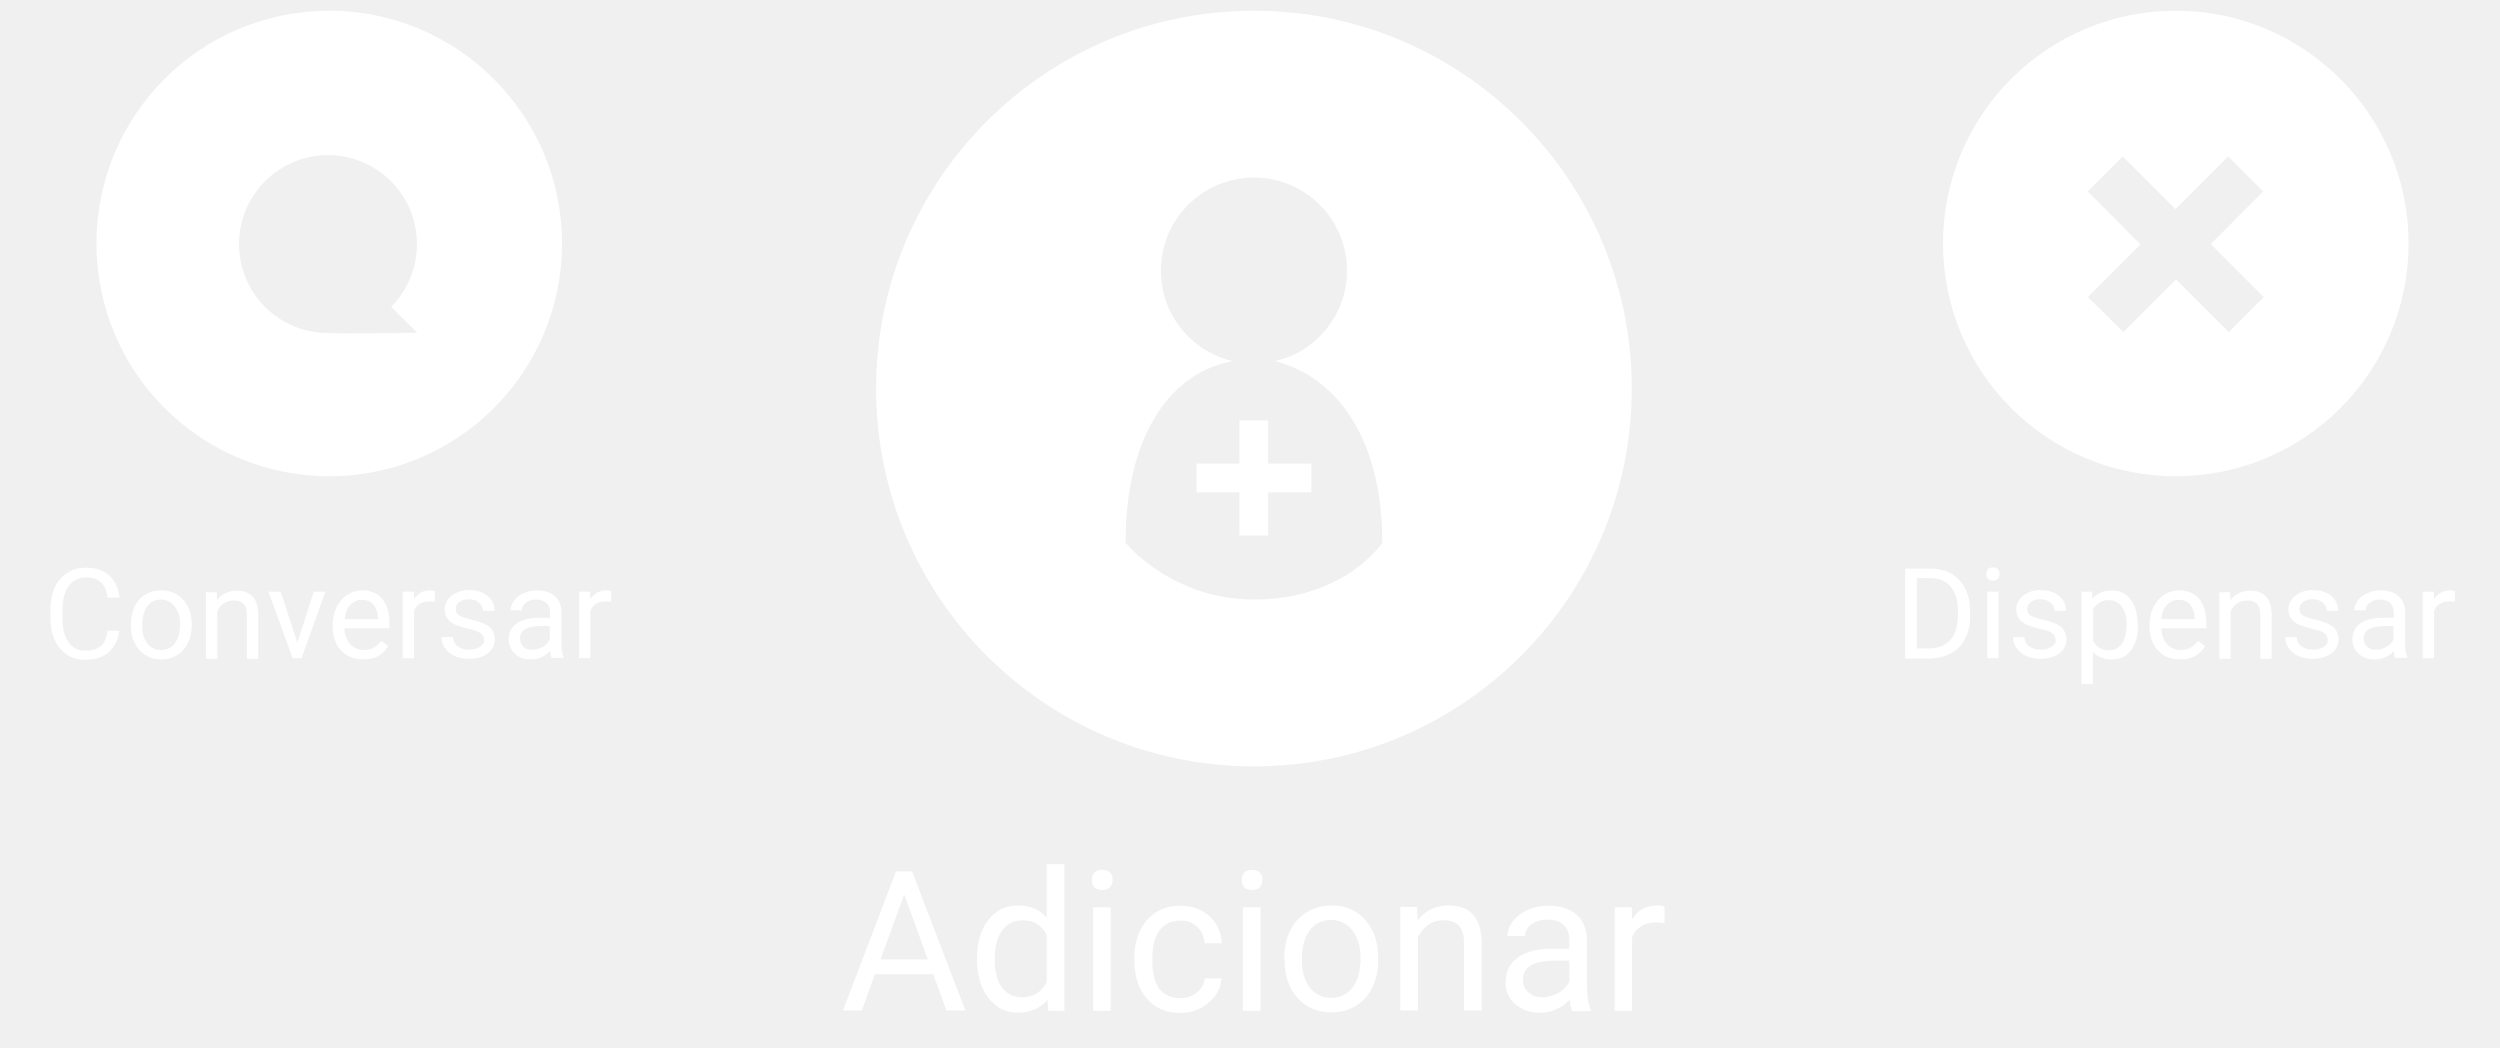
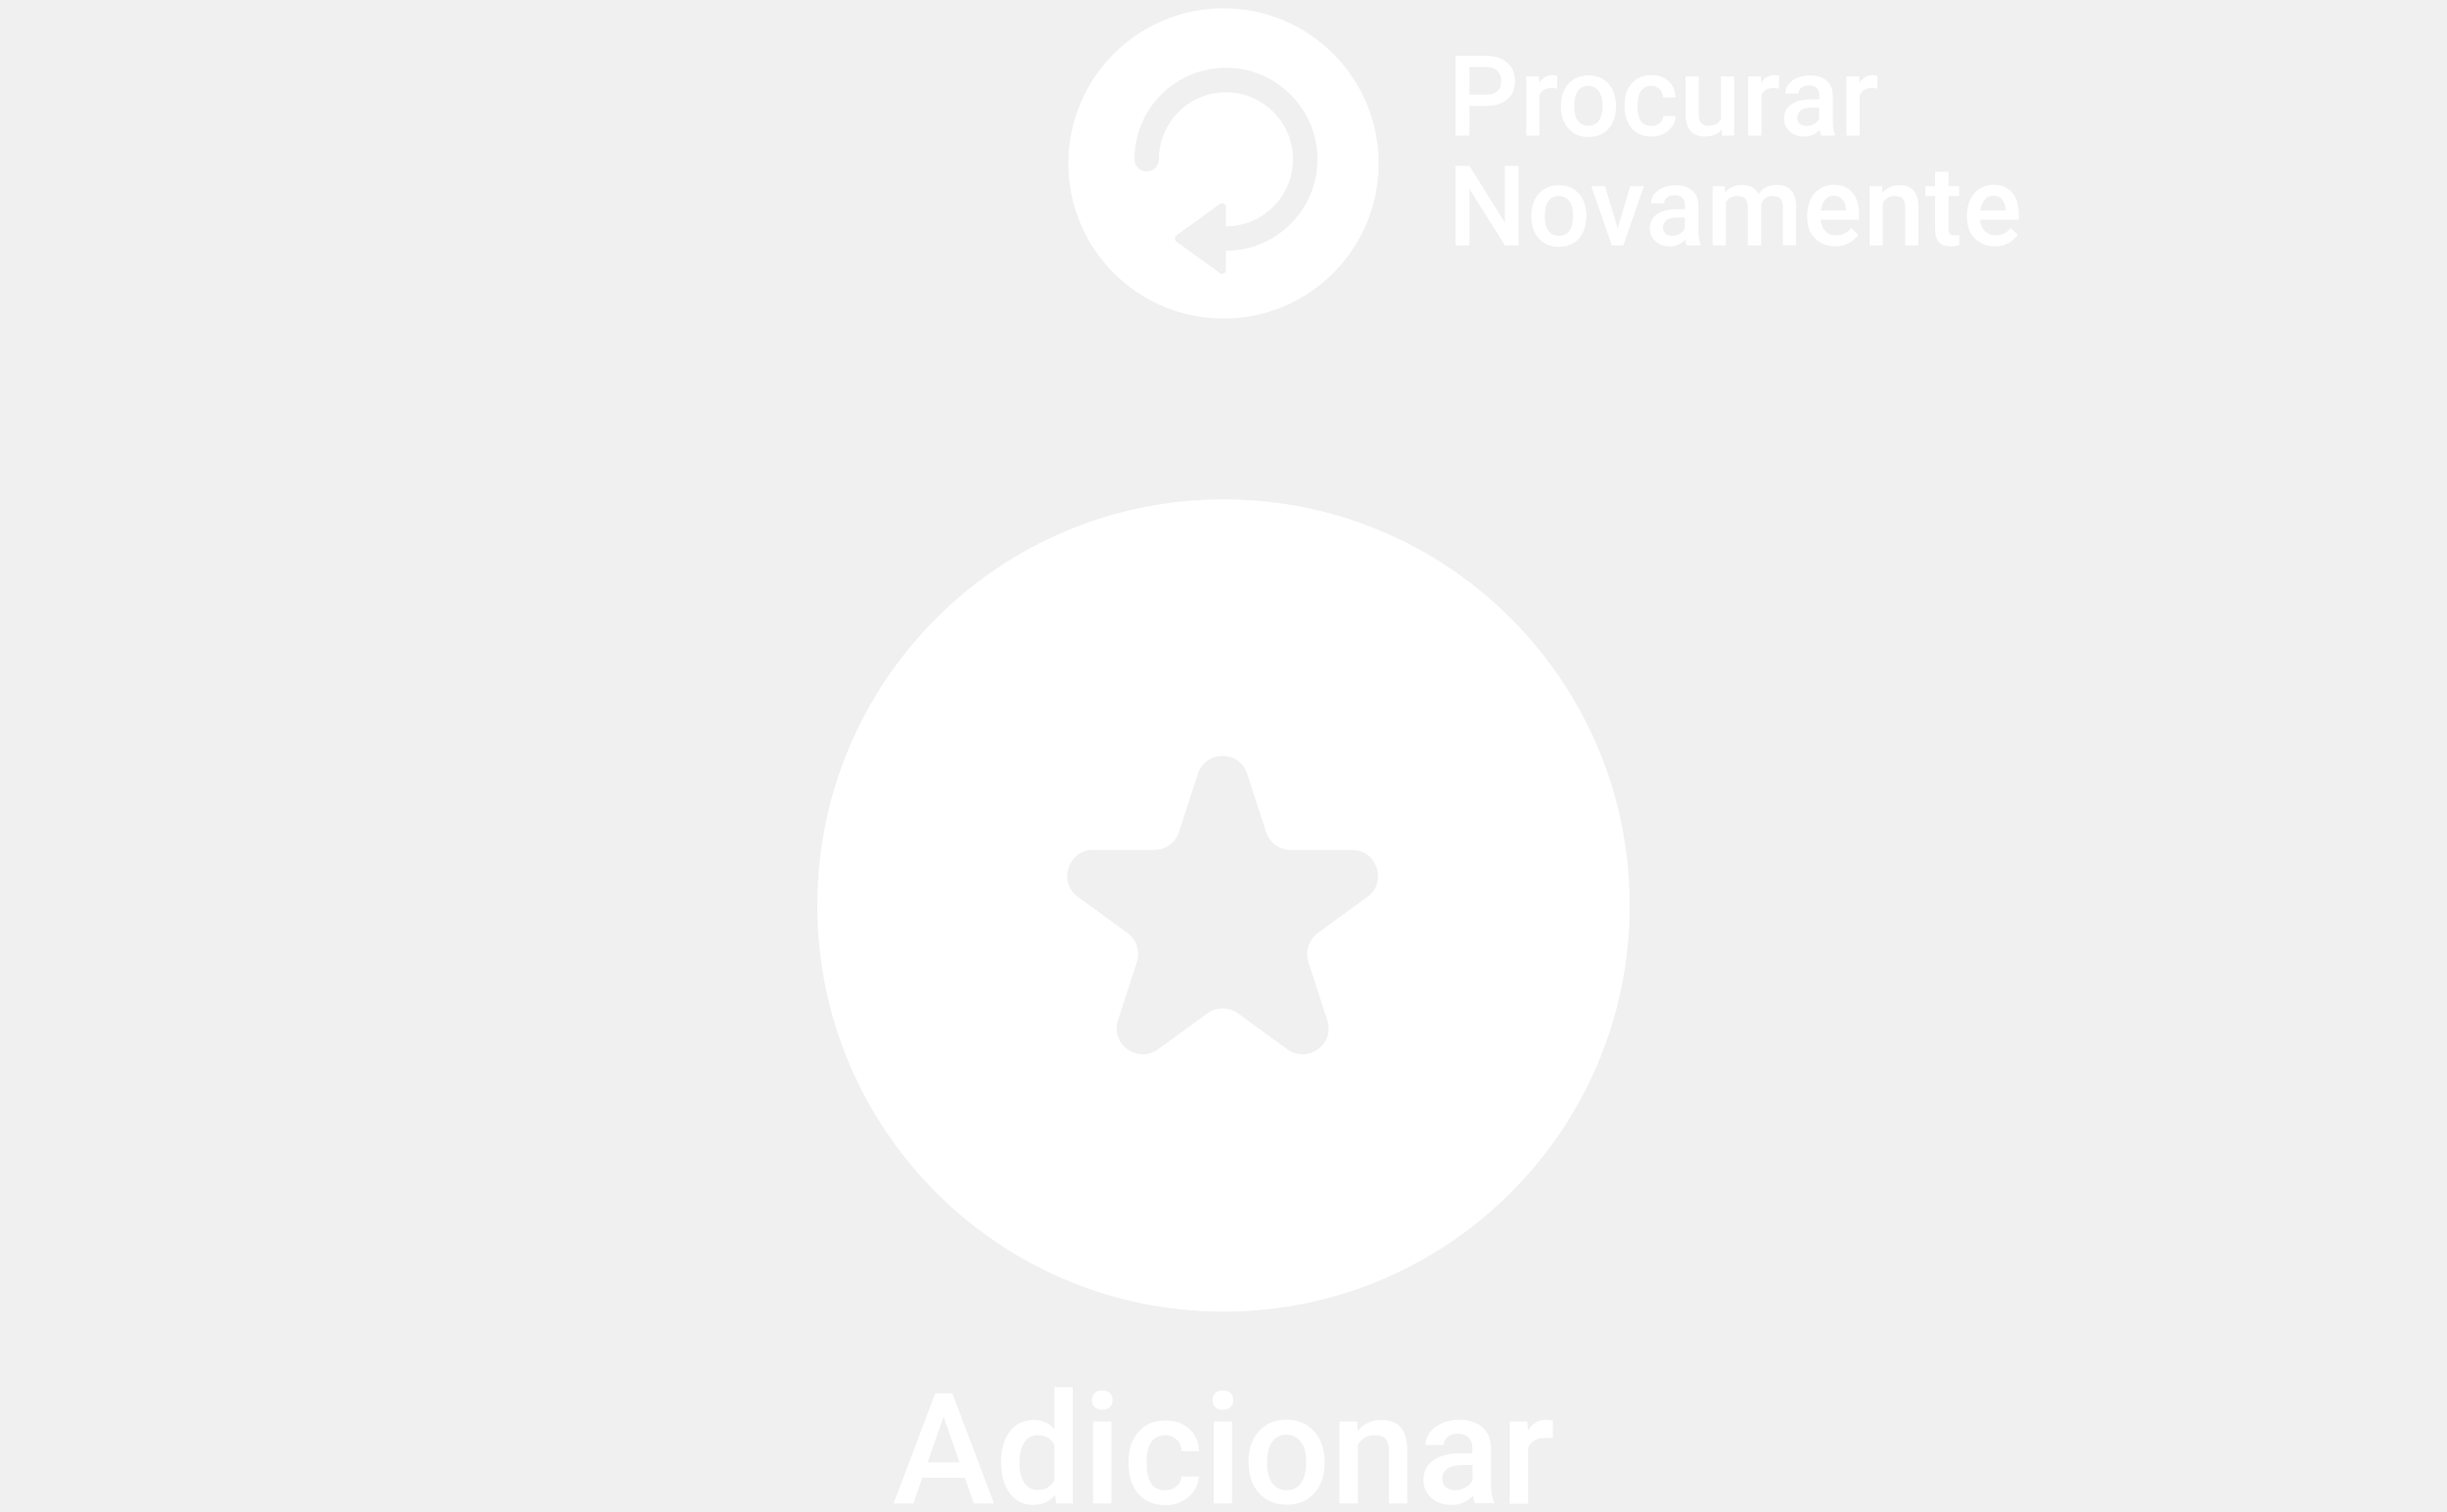
- <svg xmlns="http://www.w3.org/2000/svg" enable-background="new 0 0 792.7 332" version="1.1" viewBox="0 0 792.7 332" xml:space="preserve">
+ <svg xmlns="http://www.w3.org/2000/svg" version="1.1" id="Camada_1" x="0px" y="0px" viewBox="0 0 1000 618" style="enable-background:new 0 0 1000 618;" xml:space="preserve">
  <style type="text/css">
	.st0{fill:#FFFFFF;}
</style>
-   <path class="st0" d="m295.9 308.9h-18.5l-4.1 11.5h-6l16.8-44.1h5.1l16.9 44.1h-6l-4.2-11.5zm-16.7-4.7h15l-7.5-20.6-7.5 20.6z" />
-   <path class="st0" d="m309.8 303.8c0-5 1.2-9.1 3.6-12.1 2.4-3.1 5.5-4.6 9.4-4.6 3.8 0 6.9 1.3 9.1 3.9v-17h5.6v46.5h-5.1l-0.3-3.5c-2.2 2.7-5.4 4.1-9.4 4.1-3.8 0-6.9-1.6-9.3-4.7s-3.6-7.2-3.6-12.2v-0.4zm5.6 0.6c0 3.7 0.8 6.6 2.3 8.7s3.7 3.1 6.4 3.1c3.6 0 6.1-1.6 7.8-4.8v-15c-1.7-3.1-4.2-4.6-7.7-4.6-2.7 0-4.9 1.1-6.4 3.2-1.6 2.1-2.4 5.3-2.4 9.4z" />
-   <path class="st0" d="m346.2 279c0-0.9 0.3-1.7 0.8-2.3 0.6-0.6 1.4-0.9 2.5-0.9s1.9 0.3 2.5 0.9 0.8 1.4 0.8 2.3-0.3 1.7-0.8 2.3c-0.6 0.6-1.4 0.9-2.5 0.9s-1.9-0.3-2.5-0.9-0.8-1.4-0.8-2.3zm6 41.5h-5.6v-32.8h5.6v32.8z" />
-   <path class="st0" d="m374.3 316.5c2 0 3.7-0.6 5.2-1.8s2.3-2.7 2.5-4.5h5.3c-0.1 1.9-0.7 3.7-1.9 5.4s-2.8 3-4.8 4.1c-2 1-4.1 1.5-6.3 1.5-4.5 0-8-1.5-10.6-4.5s-4-7-4-12.2v-0.9c0-3.2 0.6-6 1.8-8.5s2.9-4.4 5-5.8c2.2-1.4 4.8-2.1 7.8-2.1 3.7 0 6.7 1.1 9.2 3.3 2.4 2.2 3.7 5.1 3.9 8.6h-5.4c-0.2-2.1-1-3.9-2.4-5.2-1.4-1.4-3.2-2-5.3-2-2.8 0-5.1 1-6.6 3.1-1.6 2-2.3 5-2.3 8.9v1.1c0 3.8 0.8 6.7 2.3 8.7 1.5 1.8 3.7 2.8 6.6 2.8z" />
-   <path class="st0" d="m393.7 279c0-0.9 0.3-1.7 0.8-2.3 0.6-0.6 1.4-0.9 2.5-0.9s1.9 0.3 2.5 0.9 0.8 1.4 0.8 2.3-0.3 1.7-0.8 2.3c-0.6 0.6-1.4 0.9-2.5 0.9s-1.9-0.3-2.5-0.9-0.8-1.4-0.8-2.3zm6 41.5h-5.6v-32.8h5.6v32.8z" />
-   <path class="st0" d="m407.2 303.8c0-3.2 0.6-6.1 1.9-8.7s3-4.5 5.3-5.9 4.8-2.1 7.7-2.1c4.5 0 8.1 1.5 10.8 4.6 2.8 3.1 4.1 7.2 4.1 12.3v0.4c0 3.2-0.6 6-1.8 8.6-1.2 2.5-3 4.5-5.2 5.9-2.3 1.4-4.9 2.1-7.8 2.1-4.4 0-8-1.5-10.8-4.6s-4.1-7.2-4.1-12.3v-0.3zm5.6 0.6c0 3.6 0.8 6.5 2.5 8.7s3.9 3.3 6.8 3.3c2.8 0 5.1-1.1 6.8-3.3s2.5-5.4 2.5-9.4c0-3.6-0.9-6.5-2.6-8.7s-4-3.3-6.8-3.3-5 1.1-6.7 3.3-2.5 5.3-2.5 9.4z" />
-   <path class="st0" d="m449.3 287.7l0.2 4.1c2.5-3.1 5.8-4.7 9.8-4.7 6.9 0 10.4 3.9 10.5 11.7v21.6h-5.6v-21.7c0-2.4-0.6-4.1-1.6-5.2-1.1-1.1-2.7-1.7-5-1.7-1.8 0-3.4 0.5-4.8 1.5s-2.4 2.2-3.2 3.8v23.3h-5.6v-32.8h5.3z" />
-   <path class="st0" d="m498.5 320.5c-0.3-0.6-0.6-1.8-0.8-3.5-2.6 2.7-5.7 4.1-9.3 4.1-3.2 0-5.9-0.9-7.9-2.7-2.1-1.8-3.1-4.1-3.1-6.9 0-3.4 1.3-6.1 3.9-7.9 2.6-1.9 6.2-2.8 10.9-2.8h5.4v-2.8c0-2-0.6-3.5-1.8-4.7s-2.9-1.7-5.2-1.7c-2 0-3.7 0.5-5 1.5-1.4 1-2 2.2-2 3.7h-5.6c0-1.6 0.6-3.2 1.7-4.7 1.2-1.5 2.7-2.7 4.7-3.6s4.2-1.3 6.6-1.3c3.8 0 6.7 0.9 8.9 2.8 2.1 1.9 3.2 4.5 3.3 7.8v15.1c0 3 0.4 5.4 1.2 7.2v0.5h-5.9zm-9.3-4.3c1.8 0 3.4-0.5 5-1.4s2.7-2.1 3.4-3.5v-6.7h-4.4c-6.9 0-10.3 2-10.3 6 0 1.8 0.6 3.1 1.8 4.1 1.1 1 2.6 1.5 4.5 1.5z" />
-   <path class="st0" d="m527.8 292.7c-0.8-0.1-1.8-0.2-2.8-0.2-3.7 0-6.2 1.6-7.5 4.7v23.3h-5.5v-32.8h5.4l0.1 3.8c1.8-2.9 4.4-4.4 7.8-4.4 1.1 0 1.9 0.1 2.5 0.4v5.2z" />
-   <path class="st0" d="m604.1 208.7v-28.4h8c2.5 0 4.7 0.5 6.6 1.6s3.4 2.7 4.4 4.7 1.6 4.3 1.6 7v1.8c0 2.7-0.5 5-1.6 7.1s-2.5 3.6-4.4 4.6-4.2 1.6-6.7 1.7h-7.9zm3.7-25.4v22.3h3.9c2.9 0 5.1-0.9 6.7-2.7s2.4-4.4 2.4-7.7v-1.7c0-3.2-0.8-5.7-2.3-7.5s-3.7-2.7-6.5-2.7h-4.2z" />
-   <path class="st0" d="m629.8 182c0-0.6 0.2-1.1 0.5-1.5 0.4-0.4 0.9-0.6 1.6-0.6s1.2 0.2 1.6 0.6 0.5 0.9 0.5 1.5-0.2 1.1-0.5 1.5-0.9 0.6-1.6 0.6-1.2-0.2-1.6-0.6-0.5-0.9-0.5-1.5zm3.9 26.7h-3.6v-21.1h3.6v21.1z" />
-   <path class="st0" d="m651.8 203.1c0-1-0.4-1.7-1.1-2.3s-2-1-3.8-1.4-3.3-0.9-4.4-1.4-1.9-1.2-2.4-2-0.8-1.7-0.8-2.7c0-1.7 0.7-3.2 2.2-4.4s3.3-1.8 5.6-1.8c2.4 0 4.3 0.6 5.8 1.9 1.5 1.2 2.2 2.8 2.2 4.7h-3.6c0-1-0.4-1.8-1.3-2.6-0.8-0.7-1.9-1.1-3.2-1.1s-2.3 0.3-3.1 0.9c-0.7 0.6-1.1 1.3-1.1 2.2s0.3 1.5 1 2c0.7 0.4 1.9 0.9 3.7 1.3s3.3 0.9 4.4 1.4 2 1.2 2.5 2 0.8 1.7 0.8 2.9c0 1.9-0.8 3.4-2.3 4.5s-3.5 1.7-5.9 1.7c-1.7 0-3.2-0.3-4.5-0.9s-2.3-1.4-3.1-2.5-1.1-2.2-1.1-3.5h3.6c0.1 1.2 0.5 2.2 1.5 2.9s2.1 1.1 3.6 1.1c1.4 0 2.5-0.3 3.3-0.8s1.5-1.2 1.5-2.1z" />
-   <path class="st0" d="m677.9 198.4c0 3.2-0.7 5.8-2.2 7.8s-3.5 2.9-6 2.9c-2.6 0-4.6-0.8-6.1-2.4v10.2h-3.6v-29.3h3.3l0.2 2.3c1.5-1.8 3.5-2.7 6.1-2.7 2.5 0 4.5 1 6 2.9s2.2 4.6 2.2 8v0.3zm-3.6-0.4c0-2.4-0.5-4.3-1.5-5.6-1-1.4-2.4-2.1-4.2-2.1-2.2 0-3.8 1-4.9 2.9v10.1c1.1 1.9 2.7 2.9 5 2.9 1.7 0 3.1-0.7 4.1-2.1s1.5-3.4 1.5-6.1z" />
-   <path class="st0" d="m691.3 209.1c-2.9 0-5.2-0.9-7-2.8s-2.7-4.4-2.7-7.5v-0.7c0-2.1 0.4-4 1.2-5.6s1.9-2.9 3.4-3.9c1.4-0.9 3-1.4 4.7-1.4 2.7 0 4.9 0.9 6.4 2.7s2.3 4.4 2.3 7.8v1.5h-14.3c0.1 2.1 0.7 3.8 1.8 5s2.6 1.9 4.4 1.9c1.3 0 2.4-0.3 3.2-0.8s1.7-1.2 2.3-2.1l2.2 1.7c-1.7 2.8-4.4 4.2-7.9 4.2zm-0.5-18.9c-1.5 0-2.7 0.5-3.7 1.6s-1.6 2.5-1.8 4.5h10.6v-0.3c-0.1-1.8-0.6-3.3-1.5-4.3-0.8-1-2-1.5-3.6-1.5z" />
-   <path class="st0" d="m707.1 187.6l0.1 2.7c1.6-2 3.7-3 6.3-3 4.5 0 6.7 2.5 6.8 7.6v14h-3.6v-14c0-1.5-0.4-2.6-1-3.4-0.7-0.7-1.7-1.1-3.2-1.1-1.2 0-2.2 0.3-3.1 0.9s-1.6 1.4-2.1 2.5v15.1h-3.6v-21.1h3.4z" />
-   <path class="st0" d="m738.1 203.1c0-1-0.4-1.7-1.1-2.3s-2-1-3.8-1.4-3.3-0.9-4.4-1.4-1.9-1.2-2.4-2-0.8-1.7-0.8-2.7c0-1.7 0.7-3.2 2.2-4.4s3.3-1.8 5.6-1.8c2.4 0 4.3 0.6 5.8 1.9 1.5 1.2 2.2 2.8 2.2 4.7h-3.6c0-1-0.4-1.8-1.3-2.6-0.8-0.7-1.9-1.1-3.2-1.1s-2.3 0.3-3.1 0.9c-0.7 0.6-1.1 1.3-1.1 2.2s0.3 1.5 1 2c0.7 0.4 1.9 0.9 3.7 1.3s3.3 0.9 4.4 1.4 2 1.2 2.5 2 0.8 1.7 0.8 2.9c0 1.9-0.8 3.4-2.3 4.5s-3.5 1.7-5.9 1.7c-1.7 0-3.2-0.3-4.5-0.9s-2.3-1.4-3.1-2.5-1.1-2.2-1.1-3.5h3.6c0.1 1.2 0.5 2.2 1.5 2.9s2.1 1.1 3.6 1.1c1.4 0 2.5-0.3 3.3-0.8s1.5-1.2 1.5-2.1z" />
-   <path class="st0" d="m759.5 208.7c-0.2-0.4-0.4-1.2-0.5-2.2-1.7 1.7-3.7 2.6-6 2.6-2.1 0-3.8-0.6-5.1-1.8s-2-2.7-2-4.5c0-2.2 0.8-3.9 2.5-5.1s4-1.8 7.1-1.8h3.5v-1.7c0-1.3-0.4-2.3-1.1-3-0.8-0.7-1.9-1.1-3.3-1.1-1.3 0-2.4 0.3-3.2 1-0.9 0.7-1.3 1.4-1.3 2.4h-3.6c0-1.1 0.4-2.1 1.1-3.1s1.8-1.8 3-2.3c1.3-0.6 2.7-0.9 4.2-0.9 2.4 0 4.3 0.6 5.7 1.8s2.1 2.9 2.1 5v9.7c0 1.9 0.2 3.5 0.7 4.6v0.3h-3.8zm-6-2.7c1.1 0 2.2-0.3 3.2-0.9s1.8-1.3 2.2-2.3v-4.3h-2.8c-4.4 0-6.6 1.3-6.6 3.9 0 1.1 0.4 2 1.1 2.7s1.7 0.9 2.9 0.9z" />
-   <path class="st0" d="m778.4 190.8c-0.5-0.1-1.1-0.1-1.8-0.1-2.4 0-4 1-4.8 3v15h-3.6v-21.1h3.5l0.1 2.4c1.2-1.9 2.9-2.8 5-2.8 0.7 0 1.2 0.1 1.6 0.3v3.3z" />
-   <path class="st0" d="m37.9 199.7c-0.4 3-1.5 5.3-3.3 7s-4.4 2.5-7.5 2.5c-3.4 0-6.1-1.2-8.1-3.6s-3-5.6-3-9.7v-2.7c0-2.6 0.5-5 1.4-7s2.3-3.5 4-4.6 3.7-1.6 6-1.6c3 0 5.4 0.8 7.3 2.5 1.8 1.7 2.9 4 3.2 7h-3.8c-0.3-2.3-1-3.9-2.1-4.9s-2.6-1.5-4.6-1.5c-2.4 0-4.3 0.9-5.6 2.7s-2 4.3-2 7.6v2.8c0 3.1 0.6 5.5 1.9 7.4s3.1 2.7 5.4 2.7c2.1 0 3.7-0.5 4.8-1.4s1.9-2.6 2.2-4.9h3.8z" />
-   <path class="st0" d="m41.5 197.9c0-2.1 0.4-3.9 1.2-5.6s1.9-2.9 3.4-3.8 3.1-1.3 5-1.3c2.9 0 5.2 1 7 3s2.7 4.6 2.7 7.9v0.3c0 2.1-0.4 3.9-1.2 5.5s-1.9 2.9-3.4 3.8-3.1 1.4-5 1.4c-2.9 0-5.2-1-7-3s-2.7-4.6-2.7-7.9v-0.3zm3.6 0.5c0 2.3 0.5 4.2 1.6 5.6s2.5 2.1 4.4 2.1c1.8 0 3.3-0.7 4.4-2.2s1.6-3.5 1.6-6c0-2.3-0.5-4.2-1.7-5.6-1.1-1.4-2.6-2.2-4.4-2.2s-3.2 0.7-4.3 2.1c-1 1.5-1.6 3.5-1.6 6.2z" />
-   <path class="st0" d="m68.7 187.6l0.1 2.7c1.6-2 3.7-3 6.3-3 4.5 0 6.7 2.5 6.8 7.6v14h-3.6v-14c0-1.5-0.4-2.6-1-3.4-0.7-0.7-1.7-1.1-3.2-1.1-1.2 0-2.2 0.3-3.1 0.9s-1.6 1.4-2.1 2.5v15.1h-3.6v-21.1h3.4z" />
-   <path class="st0" d="m94.3 203.8l5.2-16.2h3.7l-7.6 21.1h-2.8l-7.7-21.1h3.9l5.3 16.2z" />
-   <path class="st0" d="m115.2 209.1c-2.9 0-5.2-0.9-7-2.8s-2.7-4.4-2.7-7.5v-0.7c0-2.1 0.4-4 1.2-5.6s1.9-2.9 3.4-3.9c1.4-0.9 3-1.4 4.7-1.4 2.7 0 4.9 0.9 6.4 2.7s2.3 4.4 2.3 7.8v1.5h-14.3c0.1 2.1 0.7 3.8 1.8 5s2.6 1.9 4.4 1.9c1.3 0 2.4-0.3 3.2-0.8s1.7-1.2 2.3-2.1l2.2 1.7c-1.7 2.8-4.3 4.2-7.9 4.2zm-0.4-18.9c-1.5 0-2.7 0.5-3.7 1.6s-1.6 2.5-1.8 4.5h10.6v-0.3c-0.1-1.8-0.6-3.3-1.5-4.3s-2.1-1.5-3.6-1.5z" />
-   <path class="st0" d="m137.9 190.8c-0.5-0.1-1.1-0.1-1.8-0.1-2.4 0-4 1-4.8 3v15h-3.6v-21.1h3.5l0.1 2.4c1.2-1.9 2.9-2.8 5-2.8 0.7 0 1.2 0.1 1.6 0.3v3.3z" />
-   <path class="st0" d="m153.5 203.1c0-1-0.4-1.7-1.1-2.3s-2-1-3.8-1.4-3.3-0.9-4.4-1.4-1.9-1.2-2.4-2-0.8-1.7-0.8-2.7c0-1.7 0.7-3.2 2.2-4.4s3.3-1.8 5.6-1.8c2.4 0 4.3 0.6 5.8 1.9 1.5 1.2 2.2 2.8 2.2 4.7h-3.6c0-1-0.4-1.8-1.3-2.6-0.8-0.7-1.9-1.1-3.2-1.1s-2.3 0.3-3.1 0.9c-0.7 0.6-1.1 1.3-1.1 2.2s0.3 1.5 1 2c0.7 0.4 1.9 0.9 3.7 1.3s3.3 0.9 4.4 1.4 2 1.2 2.5 2 0.8 1.7 0.8 2.9c0 1.9-0.8 3.4-2.3 4.5s-3.5 1.7-5.9 1.7c-1.7 0-3.2-0.3-4.5-0.9s-2.3-1.4-3.1-2.5-1.1-2.2-1.1-3.5h3.6c0.1 1.2 0.5 2.2 1.5 2.9s2.1 1.1 3.6 1.1c1.4 0 2.5-0.3 3.3-0.8s1.5-1.2 1.5-2.1z" />
-   <path class="st0" d="m174.9 208.7c-0.2-0.4-0.4-1.2-0.5-2.2-1.7 1.7-3.7 2.6-6 2.6-2.1 0-3.8-0.6-5.1-1.8s-2-2.7-2-4.5c0-2.2 0.8-3.9 2.5-5.1s4-1.8 7.1-1.8h3.5v-1.7c0-1.3-0.4-2.3-1.1-3-0.8-0.7-1.9-1.1-3.3-1.1-1.3 0-2.4 0.3-3.2 1-0.9 0.7-1.3 1.4-1.3 2.4h-3.6c0-1.1 0.4-2.1 1.1-3.1s1.8-1.8 3-2.3c1.3-0.6 2.7-0.9 4.2-0.9 2.4 0 4.3 0.6 5.7 1.8s2.1 2.9 2.1 5v9.7c0 1.9 0.2 3.5 0.7 4.6v0.3h-3.8zm-6-2.7c1.1 0 2.2-0.3 3.2-0.9s1.8-1.3 2.2-2.3v-4.3h-2.8c-4.4 0-6.6 1.3-6.6 3.9 0 1.1 0.4 2 1.1 2.7s1.7 0.9 2.9 0.9z" />
-   <path class="st0" d="m193.8 190.8c-0.5-0.1-1.1-0.1-1.8-0.1-2.4 0-4 1-4.8 3v15h-3.6v-21.1h3.5l0.1 2.4c1.2-1.9 2.9-2.8 5-2.8 0.7 0 1.2 0.1 1.6 0.3v3.3z" />
-   <path class="st0" d="m104.4 3.4c-40.8 0-73.8 33-73.8 73.8s33 73.8 73.8 73.8 73.8-33 73.8-73.8c0-40.7-33.1-73.8-73.8-73.8zm27.9 102.1s-24.1 0.4-27.8 0.1h-0.5c-15.6 0-28.2-12.6-28.2-28.2s12.6-28.2 28.2-28.2 28.2 12.6 28.2 28.2c0 7.8-3.1 14.8-8.2 19.9l8.3 8.2z" />
-   <path class="st0" d="m689.9 3.4c-40.8 0-73.8 33-73.8 73.8s33 73.8 73.8 73.8 73.8-33 73.8-73.8c0-40.7-33.1-73.8-73.8-73.8zm27.9 90.8l-11.1 11.1-16.7-16.7-16.7 16.7-11.3-11.1 16.7-16.7-16.7-16.8 11.1-11.1 16.7 16.7 16.7-16.7 11.1 11.1-16.6 16.7 16.8 16.8z" />
-   <path class="st0" d="m397.6 3.4c-66.2 0-119.8 53.6-119.8 119.8s53.6 119.8 119.8 119.8 119.8-53.6 119.8-119.8-53.7-119.8-119.8-119.8zm0 186.7c-26.2 0-40.7-18-40.7-18 0-33.7 14-54 34-57.6-13.1-3-22.8-14.7-22.8-28.7 0-16.3 13.2-29.5 29.5-29.5s29.5 13.2 29.5 29.5c0 14-9.7 25.7-22.8 28.7 19.1 4.9 34 23.9 34 57.6 0 0-11.8 18-40.7 18z" />
-   <polygon class="st0" points="402.1 133.3 393 133.3 393 147 379.4 147 379.4 156.1 393 156.1 393 169.8 402.1 169.8 402.1 156.1 415.8 156.1 415.8 147 402.1 147" />
+   <path class="st0" d="M500,204.1c-91.7,0-166,74.3-166,166s74.3,166,166,166s166-74.3,166-166S591.7,204.1,500,204.1z M558.8,366.6  l-20.2,14.7c-3.7,2.7-5.3,7.5-3.9,11.9l7.7,23.8c3.2,9.8-8,17.9-16.3,11.9l-20.2-14.7c-3.7-2.7-8.8-2.7-12.5,0l-20.2,14.7  c-8.3,6-19.5-2.1-16.3-11.9l7.7-23.8c1.4-4.4-0.1-9.2-3.9-11.9l-20.2-14.7c-8.3-6-4-19.2,6.2-19.2h25c4.6,0,8.7-3,10.1-7.3l7.7-23.8  c3.2-9.8,17-9.8,20.2,0l7.7,23.8c1.4,4.4,5.5,7.3,10.1,7.3h25C562.8,347.4,567.1,360.6,558.8,366.6z" />
+   <path class="st0" d="M500,3.4c-35,0-63.4,28.4-63.4,63.4s28.4,63.4,63.4,63.4s63.4-28.4,63.4-63.4S535,3.4,500,3.4z M501,27.7  c20.6,0,37.4,16.8,37.4,37.4s-16.8,37.4-37.4,37.4v7.8c0,1.3-1.5,2.1-2.5,1.3l-17.7-12.8c-0.9-0.6-0.9-2,0-2.6l17.7-12.8  c1.1-0.8,2.5,0,2.5,1.3v7.8c15.1,0,27.4-12.3,27.4-27.4c0-15.1-12.3-27.4-27.4-27.4S473.6,50,473.6,65.1c0,2.8-2.2,5-5,5s-5-2.2-5-5  C463.6,44.4,480.4,27.7,501,27.7z" />
+   <g>
+     <path class="st0" d="M394.3,604h-17.4l-3.6,10.5h-8.1l17-45h7l17,45H398L394.3,604z M379.1,597.7h13l-6.5-18.7L379.1,597.7z" />
+     <path class="st0" d="M409.1,597.5c0-5.1,1.2-9.3,3.6-12.4c2.4-3.1,5.6-4.7,9.6-4.7c3.5,0,6.4,1.2,8.6,3.7V567h7.5v47.5h-6.8   l-0.4-3.5c-2.2,2.7-5.2,4.1-9,4.1c-3.9,0-7.1-1.6-9.5-4.7C410.3,607.2,409.1,602.9,409.1,597.5z M416.6,598.1c0,3.4,0.7,6.1,2,8   c1.3,1.9,3.2,2.9,5.6,2.9c3.1,0,5.3-1.4,6.7-4.1v-14.3c-1.4-2.7-3.6-4-6.7-4c-2.4,0-4.3,1-5.6,2.9   C417.3,591.4,416.6,594.3,416.6,598.1z" />
+     <path class="st0" d="M446.2,572.3c0-1.2,0.4-2.1,1.1-2.9c0.7-0.8,1.8-1.1,3.1-1.1c1.4,0,2.4,0.4,3.2,1.1c0.7,0.8,1.1,1.7,1.1,2.9   c0,1.1-0.4,2.1-1.1,2.8c-0.7,0.8-1.8,1.1-3.2,1.1c-1.4,0-2.4-0.4-3.1-1.1C446.6,574.4,446.2,573.5,446.2,572.3z M454.2,614.5h-7.5   V581h7.5V614.5z" />
+     <path class="st0" d="M476.1,609.1c1.9,0,3.4-0.5,4.7-1.6s1.9-2.4,2-4h7.1c-0.1,2.1-0.7,4-1.9,5.8c-1.2,1.8-2.9,3.2-4.9,4.3   c-2.1,1.1-4.3,1.6-6.7,1.6c-4.7,0-8.4-1.5-11.1-4.5c-2.7-3-4.1-7.2-4.1-12.5v-0.8c0-5.1,1.4-9.2,4.1-12.2c2.7-3.1,6.4-4.6,11.1-4.6   c4,0,7.2,1.2,9.7,3.5c2.5,2.3,3.8,5.4,3.9,9.1h-7.1c-0.1-1.9-0.7-3.5-2-4.7c-1.2-1.2-2.8-1.9-4.7-1.9c-2.4,0-4.3,0.9-5.6,2.6   c-1.3,1.8-2,4.4-2,8v1.2c0,3.6,0.7,6.3,2,8.1C471.7,608.2,473.6,609.1,476.1,609.1z" />
+     <path class="st0" d="M495.5,572.3c0-1.2,0.4-2.1,1.1-2.9c0.7-0.8,1.8-1.1,3.1-1.1c1.4,0,2.4,0.4,3.2,1.1c0.7,0.8,1.1,1.7,1.1,2.9   c0,1.1-0.4,2.1-1.1,2.8c-0.7,0.8-1.8,1.1-3.2,1.1c-1.4,0-2.4-0.4-3.1-1.1C495.9,574.4,495.5,573.5,495.5,572.3z M503.5,614.5H496   V581h7.5V614.5z" />
+     <path class="st0" d="M510.2,597.4c0-3.3,0.6-6.2,1.9-8.9c1.3-2.6,3.1-4.6,5.5-6.1c2.3-1.4,5-2.1,8.1-2.1c4.5,0,8.2,1.5,11,4.4   s4.3,6.8,4.6,11.6l0,1.8c0,3.3-0.6,6.2-1.9,8.8c-1.3,2.6-3.1,4.6-5.4,6c-2.4,1.4-5.1,2.1-8.2,2.1c-4.7,0-8.5-1.6-11.3-4.7   c-2.8-3.1-4.2-7.3-4.2-12.6V597.4z M517.8,598.1c0,3.4,0.7,6.1,2.1,8.1c1.4,1.9,3.4,2.9,5.9,2.9c2.5,0,4.5-1,5.9-3   c1.4-2,2.1-4.9,2.1-8.7c0-3.4-0.7-6.1-2.2-8c-1.5-2-3.4-3-5.9-3c-2.5,0-4.4,1-5.8,2.9C518.5,591.3,517.8,594.2,517.8,598.1z" />
+     <path class="st0" d="M554.6,581l0.2,3.9c2.5-3,5.7-4.5,9.7-4.5c7,0,10.5,4,10.6,12v22.1h-7.5v-21.7c0-2.1-0.5-3.7-1.4-4.7   c-0.9-1-2.4-1.5-4.5-1.5c-3,0-5.3,1.4-6.8,4.1v23.8h-7.5V581H554.6z" />
+     <path class="st0" d="M602.8,614.5c-0.3-0.6-0.6-1.7-0.9-3.1c-2.4,2.5-5.3,3.7-8.8,3.7c-3.4,0-6.1-1-8.2-2.9   c-2.1-1.9-3.2-4.3-3.2-7.1c0-3.6,1.3-6.3,4-8.2c2.6-1.9,6.4-2.9,11.4-2.9h4.6v-2.2c0-1.7-0.5-3.1-1.5-4.2c-1-1-2.4-1.6-4.4-1.6   c-1.7,0-3.1,0.4-4.2,1.3c-1.1,0.9-1.6,1.9-1.6,3.3h-7.5c0-1.8,0.6-3.5,1.8-5.1c1.2-1.6,2.9-2.8,5-3.8c2.1-0.9,4.4-1.4,7-1.4   c3.9,0,7,1,9.4,3c2.3,2,3.5,4.7,3.6,8.3v15.1c0,3,0.4,5.4,1.3,7.2v0.5H602.8z M594.6,609.1c1.5,0,2.9-0.4,4.2-1.1   c1.3-0.7,2.3-1.7,3-2.9v-6.3h-4c-2.8,0-4.9,0.5-6.3,1.5c-1.4,1-2.1,2.3-2.1,4.1c0,1.4,0.5,2.6,1.4,3.4   C591.7,608.6,593,609.1,594.6,609.1z" />
+     <path class="st0" d="M634.6,587.9c-1-0.2-2-0.2-3.1-0.2c-3.4,0-5.8,1.3-7,4v22.9h-7.5V581h7.2l0.2,3.7c1.8-2.9,4.3-4.4,7.5-4.4   c1.1,0,2,0.1,2.7,0.4L634.6,587.9z" />
+   </g>
+   <g>
+     <path class="st0" d="M600.5,43.3v12.1h-5.7V22.8h12.4c3.6,0,6.5,0.9,8.7,2.8s3.2,4.4,3.2,7.5c0,3.2-1,5.7-3.1,7.5   c-2.1,1.8-5,2.7-8.8,2.7H600.5z M600.5,38.7h6.8c2,0,3.5-0.5,4.6-1.4c1.1-0.9,1.6-2.3,1.6-4.1c0-1.8-0.5-3.2-1.6-4.2   c-1.1-1.1-2.5-1.6-4.4-1.6h-7V38.7z" />
+     <path class="st0" d="M636.3,36.2c-0.7-0.1-1.5-0.2-2.2-0.2c-2.5,0-4.2,1-5,2.9v16.5h-5.4V31.2h5.2l0.1,2.7c1.3-2.1,3.1-3.2,5.5-3.2   c0.8,0,1.4,0.1,1.9,0.3L636.3,36.2z" />
+     <path class="st0" d="M637.9,43.1c0-2.4,0.5-4.5,1.4-6.4c0.9-1.9,2.3-3.4,4-4.4c1.7-1,3.7-1.5,5.9-1.5c3.3,0,5.9,1.1,7.9,3.2   c2,2.1,3.1,4.9,3.3,8.4l0,1.3c0,2.4-0.5,4.5-1.4,6.4s-2.2,3.3-3.9,4.4c-1.7,1-3.7,1.5-5.9,1.5c-3.4,0-6.1-1.1-8.2-3.4   s-3.1-5.3-3.1-9.1V43.1z M643.3,43.5c0,2.5,0.5,4.4,1.5,5.8s2.5,2.1,4.3,2.1c1.8,0,3.3-0.7,4.3-2.1c1-1.4,1.5-3.5,1.5-6.3   c0-2.4-0.5-4.4-1.6-5.8c-1.1-1.4-2.5-2.1-4.3-2.1c-1.8,0-3.2,0.7-4.2,2.1S643.3,40.7,643.3,43.5z" />
+     <path class="st0" d="M674.9,51.5c1.4,0,2.5-0.4,3.4-1.2c0.9-0.8,1.4-1.8,1.4-2.9h5.1c-0.1,1.5-0.5,2.9-1.4,4.2   c-0.9,1.3-2.1,2.3-3.6,3.1s-3.1,1.1-4.9,1.1c-3.4,0-6.1-1.1-8-3.3c-2-2.2-3-5.2-3-9.1v-0.6c0-3.7,1-6.6,3-8.8c2-2.2,4.6-3.3,8-3.3   c2.9,0,5.2,0.8,7,2.5c1.8,1.7,2.8,3.9,2.8,6.6h-5.1c-0.1-1.4-0.5-2.5-1.4-3.4s-2-1.3-3.4-1.3c-1.8,0-3.1,0.6-4.1,1.9   c-1,1.3-1.4,3.2-1.5,5.8v0.9c0,2.6,0.5,4.6,1.4,5.9C671.7,50.8,673.1,51.5,674.9,51.5z" />
+     <path class="st0" d="M703.6,53c-1.6,1.9-3.9,2.8-6.8,2.8c-2.6,0-4.6-0.8-6-2.3c-1.3-1.5-2-3.8-2-6.7V31.2h5.4v15.6   c0,3.1,1.3,4.6,3.8,4.6c2.6,0,4.4-0.9,5.3-2.8V31.2h5.4v24.2h-5.1L703.6,53z" />
+     <path class="st0" d="M727,36.2c-0.7-0.1-1.5-0.2-2.2-0.2c-2.5,0-4.2,1-5,2.9v16.5h-5.4V31.2h5.2l0.1,2.7c1.3-2.1,3.1-3.2,5.5-3.2   c0.8,0,1.4,0.1,1.9,0.3L727,36.2z" />
+     <path class="st0" d="M744.2,55.4c-0.2-0.5-0.4-1.2-0.6-2.3c-1.7,1.8-3.8,2.7-6.3,2.7c-2.4,0-4.4-0.7-5.9-2.1   c-1.5-1.4-2.3-3.1-2.3-5.1c0-2.6,1-4.6,2.9-5.9c1.9-1.4,4.7-2.1,8.2-2.1h3.3V39c0-1.3-0.3-2.3-1.1-3c-0.7-0.8-1.8-1.1-3.2-1.1   c-1.2,0-2.2,0.3-3,0.9c-0.8,0.6-1.2,1.4-1.2,2.4h-5.4c0-1.3,0.4-2.6,1.3-3.7c0.9-1.2,2.1-2.1,3.6-2.7c1.5-0.7,3.2-1,5.1-1   c2.8,0,5.1,0.7,6.8,2.1c1.7,1.4,2.5,3.4,2.6,6v10.9c0,2.2,0.3,3.9,0.9,5.2v0.4H744.2z M738.3,51.5c1.1,0,2.1-0.3,3-0.8   c0.9-0.5,1.7-1.2,2.1-2.1V44h-2.9c-2,0-3.5,0.3-4.5,1.1c-1,0.7-1.5,1.7-1.5,3c0,1,0.3,1.9,1,2.5C736.2,51.2,737.1,51.5,738.3,51.5z   " />
+     <path class="st0" d="M767.2,36.2c-0.7-0.1-1.5-0.2-2.2-0.2c-2.5,0-4.2,1-5,2.9v16.5h-5.4V31.2h5.2l0.1,2.7c1.3-2.1,3.1-3.2,5.5-3.2   c0.8,0,1.4,0.1,1.9,0.3L767.2,36.2z" />
+     <path class="st0" d="M620.7,100.3H615l-14.5-23.1v23.1h-5.7V67.8h5.7l14.5,23.2V67.8h5.6V100.3z" />
+     <path class="st0" d="M625.8,88c0-2.4,0.5-4.5,1.4-6.4c0.9-1.9,2.3-3.4,4-4.4c1.7-1,3.7-1.5,5.9-1.5c3.3,0,5.9,1.1,7.9,3.2   s3.1,4.9,3.3,8.4l0,1.3c0,2.4-0.5,4.5-1.4,6.4c-0.9,1.9-2.2,3.3-3.9,4.4c-1.7,1-3.7,1.5-5.9,1.5c-3.4,0-6.1-1.1-8.2-3.4   s-3.1-5.3-3.1-9.1V88z M631.3,88.5c0,2.5,0.5,4.4,1.5,5.8s2.5,2.1,4.3,2.1c1.8,0,3.3-0.7,4.3-2.1c1-1.4,1.5-3.5,1.5-6.3   c0-2.4-0.5-4.4-1.6-5.8c-1.1-1.4-2.5-2.1-4.3-2.1c-1.8,0-3.2,0.7-4.2,2.1S631.3,85.7,631.3,88.5z" />
+     <path class="st0" d="M661.1,93.4l5.1-17.3h5.6l-8.4,24.2h-4.7l-8.4-24.2h5.6L661.1,93.4z" />
+     <path class="st0" d="M689.3,100.3c-0.2-0.5-0.4-1.2-0.6-2.3c-1.7,1.8-3.8,2.7-6.3,2.7c-2.4,0-4.4-0.7-5.9-2.1   c-1.5-1.4-2.3-3.1-2.3-5.1c0-2.6,1-4.6,2.9-5.9c1.9-1.4,4.7-2.1,8.2-2.1h3.3v-1.6c0-1.3-0.3-2.3-1.1-3c-0.7-0.8-1.8-1.1-3.2-1.1   c-1.2,0-2.2,0.3-3,0.9c-0.8,0.6-1.2,1.4-1.2,2.4h-5.4c0-1.3,0.4-2.6,1.3-3.7c0.9-1.2,2.1-2.1,3.6-2.7s3.2-1,5.1-1   c2.8,0,5.1,0.7,6.8,2.1c1.7,1.4,2.5,3.4,2.6,6v10.9c0,2.2,0.3,3.9,0.9,5.2v0.4H689.3z M683.4,96.4c1.1,0,2.1-0.3,3-0.8   c0.9-0.5,1.7-1.2,2.1-2.1v-4.6h-2.9c-2,0-3.5,0.3-4.5,1.1s-1.5,1.7-1.5,3c0,1,0.3,1.9,1,2.5C681.3,96.1,682.2,96.4,683.4,96.4z" />
+     <path class="st0" d="M704.8,76.1l0.2,2.5c1.7-2,4-3,7-3c3.2,0,5.4,1.2,6.6,3.7c1.8-2.5,4.2-3.7,7.4-3.7c2.7,0,4.7,0.7,6,2.2   c1.3,1.5,2,3.7,2,6.5v15.9h-5.4V84.6c0-1.5-0.3-2.7-1-3.4s-1.8-1.1-3.3-1.1c-1.2,0-2.2,0.3-3,1s-1.3,1.5-1.6,2.6l0,16.6h-5.4V84.4   c-0.1-2.8-1.5-4.3-4.4-4.3c-2.2,0-3.7,0.9-4.6,2.7v17.5h-5.4V76.1H704.8z" />
+     <path class="st0" d="M750.1,100.7c-3.4,0-6.2-1.1-8.4-3.3s-3.2-5.1-3.2-8.7v-0.7c0-2.4,0.5-4.6,1.4-6.5c0.9-1.9,2.2-3.4,3.9-4.4   c1.7-1.1,3.6-1.6,5.6-1.6c3.3,0,5.8,1.1,7.6,3.2c1.8,2.1,2.7,5.1,2.7,8.9v2.2H744c0.2,2,0.8,3.6,2,4.7c1.2,1.2,2.6,1.7,4.4,1.7   c2.5,0,4.5-1,6.1-3l2.9,2.8c-1,1.4-2.3,2.6-3.9,3.4S752.1,100.7,750.1,100.7z M749.5,80c-1.5,0-2.7,0.5-3.6,1.6   c-0.9,1-1.5,2.5-1.8,4.4h10.3v-0.4c-0.1-1.8-0.6-3.2-1.5-4.1S751,80,749.5,80z" />
+     <path class="st0" d="M769.1,76.1l0.2,2.8c1.8-2.2,4.1-3.2,7-3.2c5,0,7.6,2.9,7.7,8.6v16h-5.4V84.6c0-1.5-0.3-2.7-1-3.4   s-1.7-1.1-3.3-1.1c-2.2,0-3.8,1-4.9,3v17.2H764V76.1H769.1z" />
+     <path class="st0" d="M796.3,70.2v5.9h4.3v4h-4.3v13.5c0,0.9,0.2,1.6,0.5,2c0.4,0.4,1,0.6,2,0.6c0.6,0,1.3-0.1,1.9-0.2v4.2   c-1.2,0.3-2.4,0.5-3.6,0.5c-4.2,0-6.3-2.3-6.3-6.9V80.1h-4v-4h4v-5.9H796.3z" />
+     <path class="st0" d="M815.4,100.7c-3.4,0-6.2-1.1-8.4-3.3s-3.2-5.1-3.2-8.7v-0.7c0-2.4,0.5-4.6,1.4-6.5c0.9-1.9,2.2-3.4,3.9-4.4   c1.7-1.1,3.6-1.6,5.6-1.6c3.3,0,5.8,1.1,7.6,3.2c1.8,2.1,2.7,5.1,2.7,8.9v2.2h-15.8c0.2,2,0.8,3.6,2,4.7c1.2,1.2,2.6,1.7,4.4,1.7   c2.5,0,4.5-1,6.1-3l2.9,2.8c-1,1.4-2.3,2.6-3.9,3.4S817.4,100.7,815.4,100.7z M814.7,80c-1.5,0-2.7,0.5-3.6,1.6   c-0.9,1-1.5,2.5-1.8,4.4h10.3v-0.4c-0.1-1.8-0.6-3.2-1.5-4.1C817.4,80.5,816.2,80,814.7,80z" />
+   </g>
</svg>
